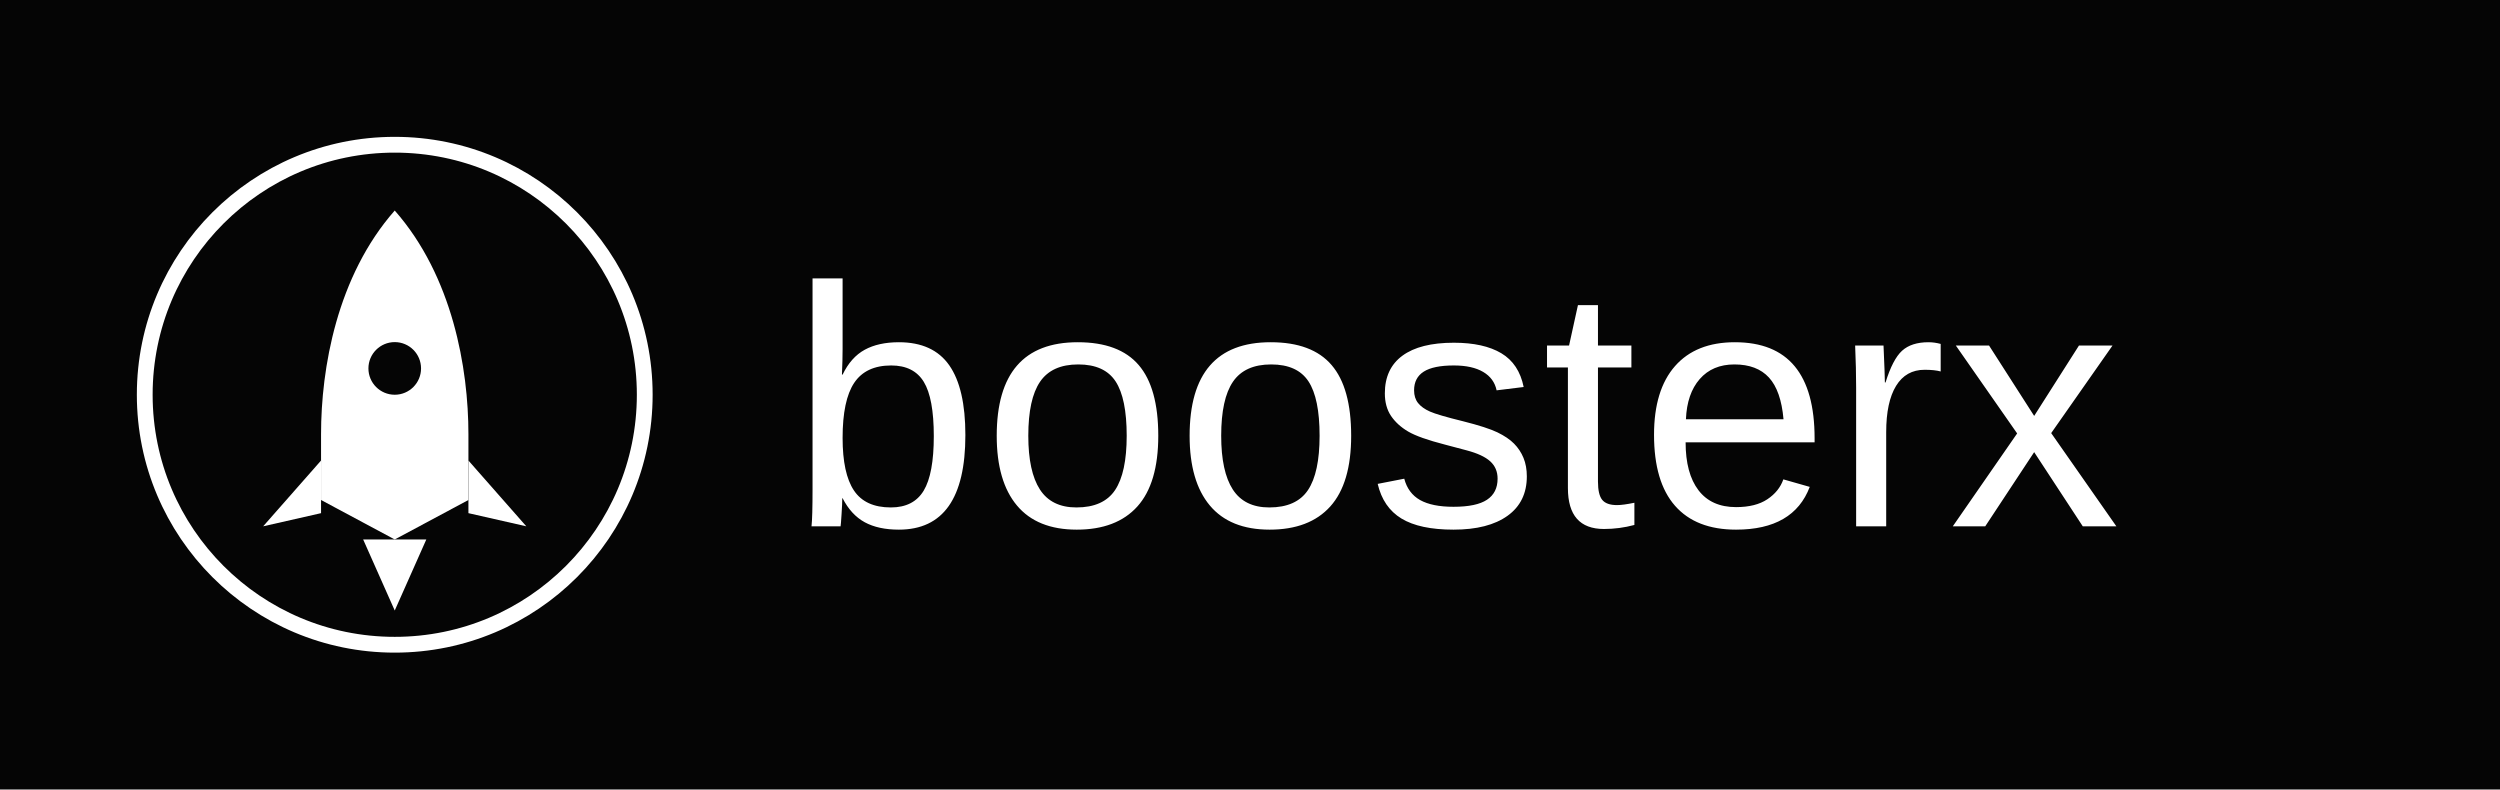
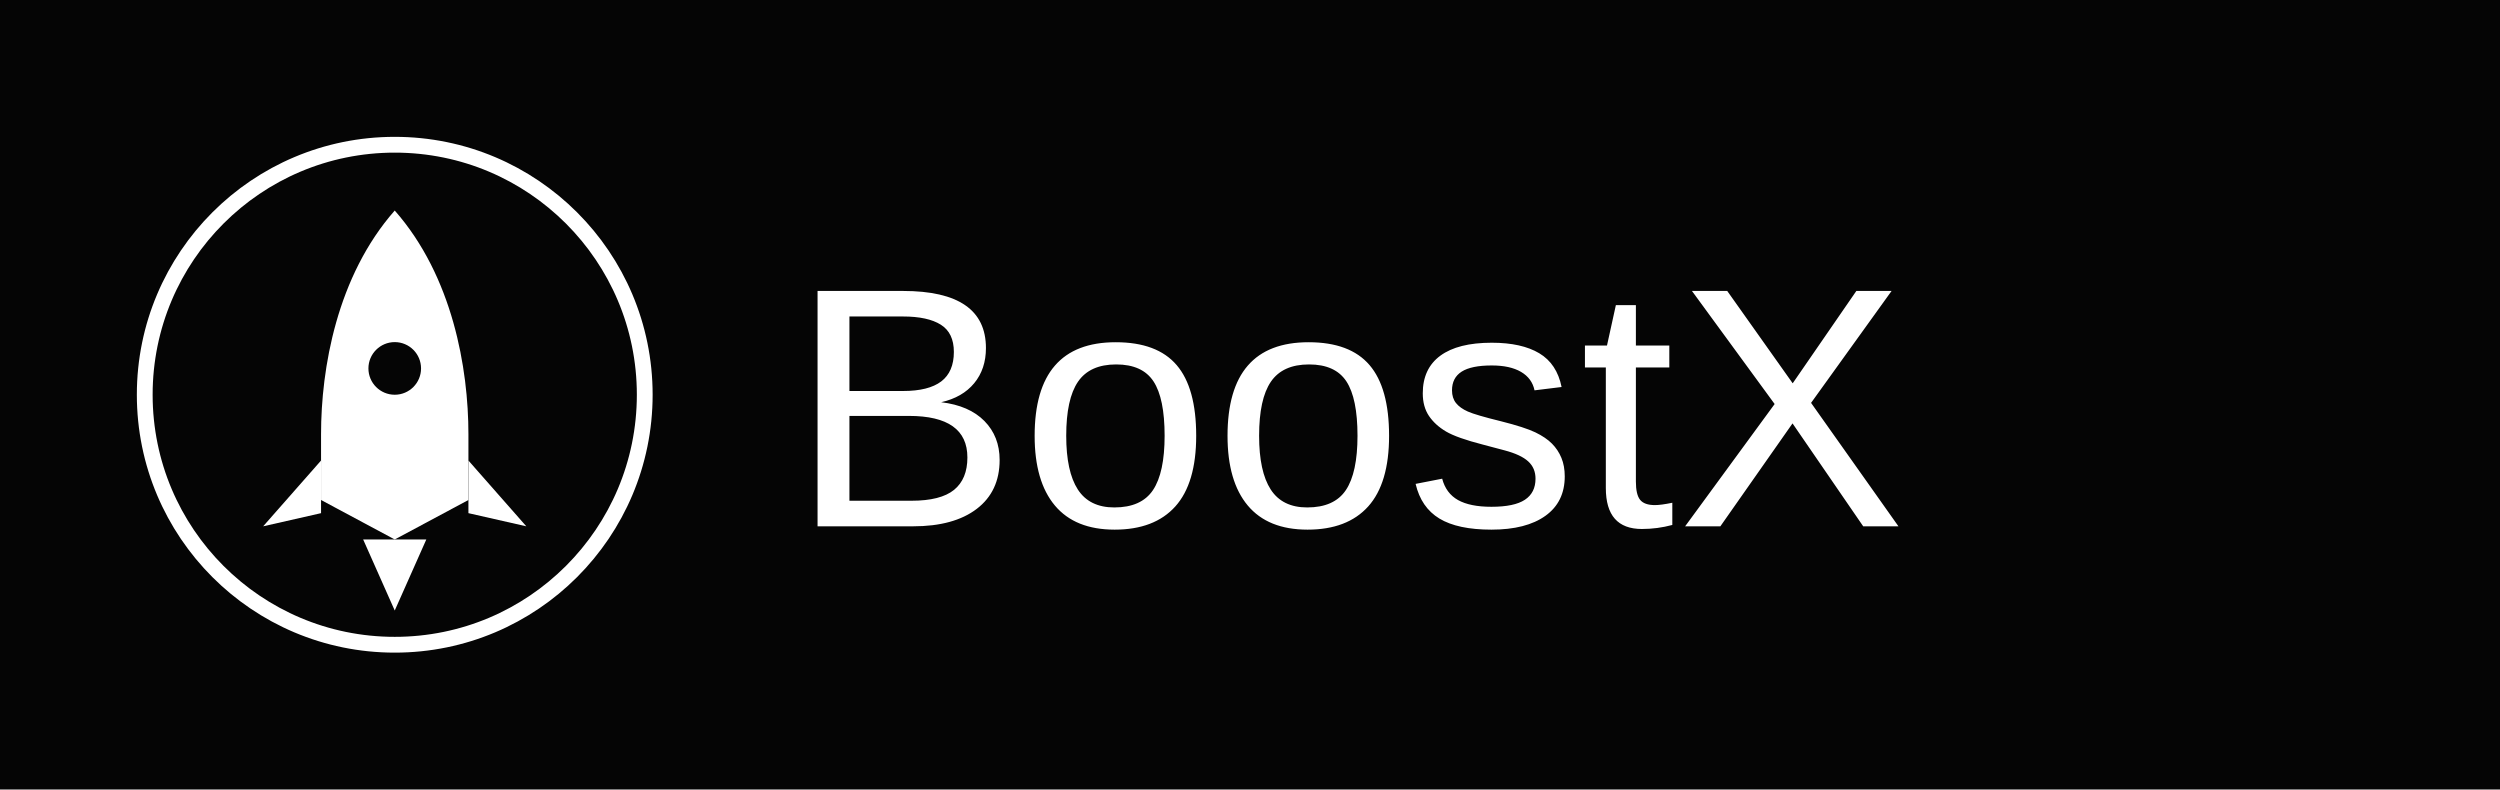
<svg xmlns="http://www.w3.org/2000/svg" width="950" height="300" viewBox="0 0 950 300">
  <rect x="0" y="0" width="950" height="300" fill="#050505" />
  <circle cx="150" cy="150" r="95" fill="none" stroke="#ffffff" stroke-width="6" />
  <path d="M150,80 C172,105 178,140 178,165 L178,190 L150,205 L122,190 L122,165 C122,140 128,105 150,80 Z" fill="#ffffff" />
  <circle cx="150" cy="140" r="10" fill="#050505" />
  <path d="M122,175 L100,200 L122,195 Z" fill="#ffffff" />
  <path d="M178,175 L200,200 L178,195 Z" fill="#ffffff" />
  <path d="M138,205 L150,232 L162,205 Z" fill="#ffffff" />
-   <text x="300" y="200" font-size="130" font-weight="500" fill="#ffffff" font-family="Helvetica Neue, Arial, sans-serif" letter-spacing="1">boosterx</text>
+   <text x="300" y="200" font-size="130" font-weight="500" fill="#ffffff" font-family="Helvetica Neue, Arial, sans-serif" letter-spacing="1">BoostX</text>
</svg>
